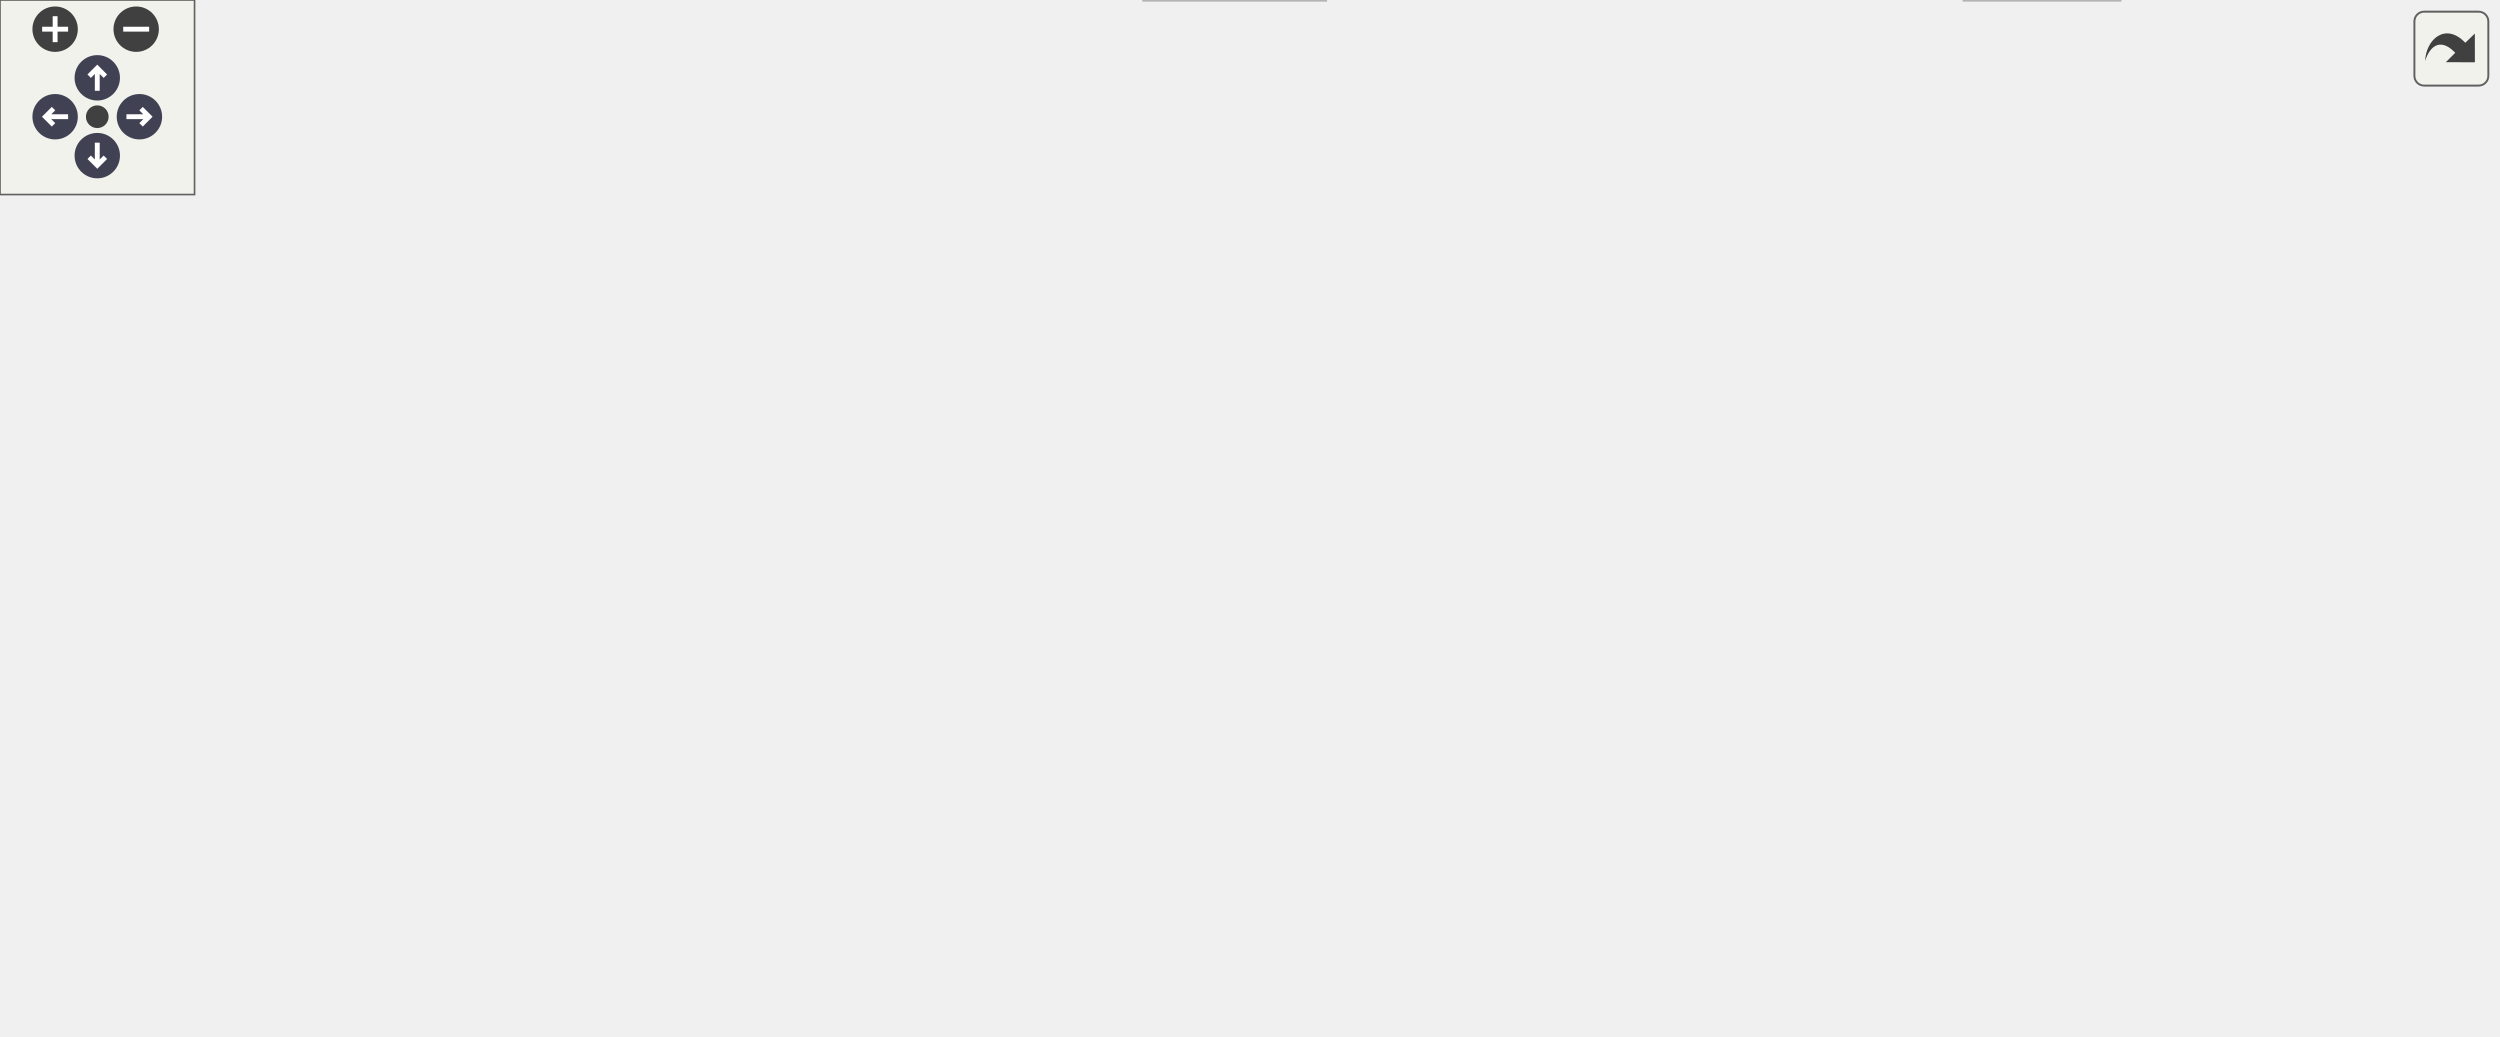
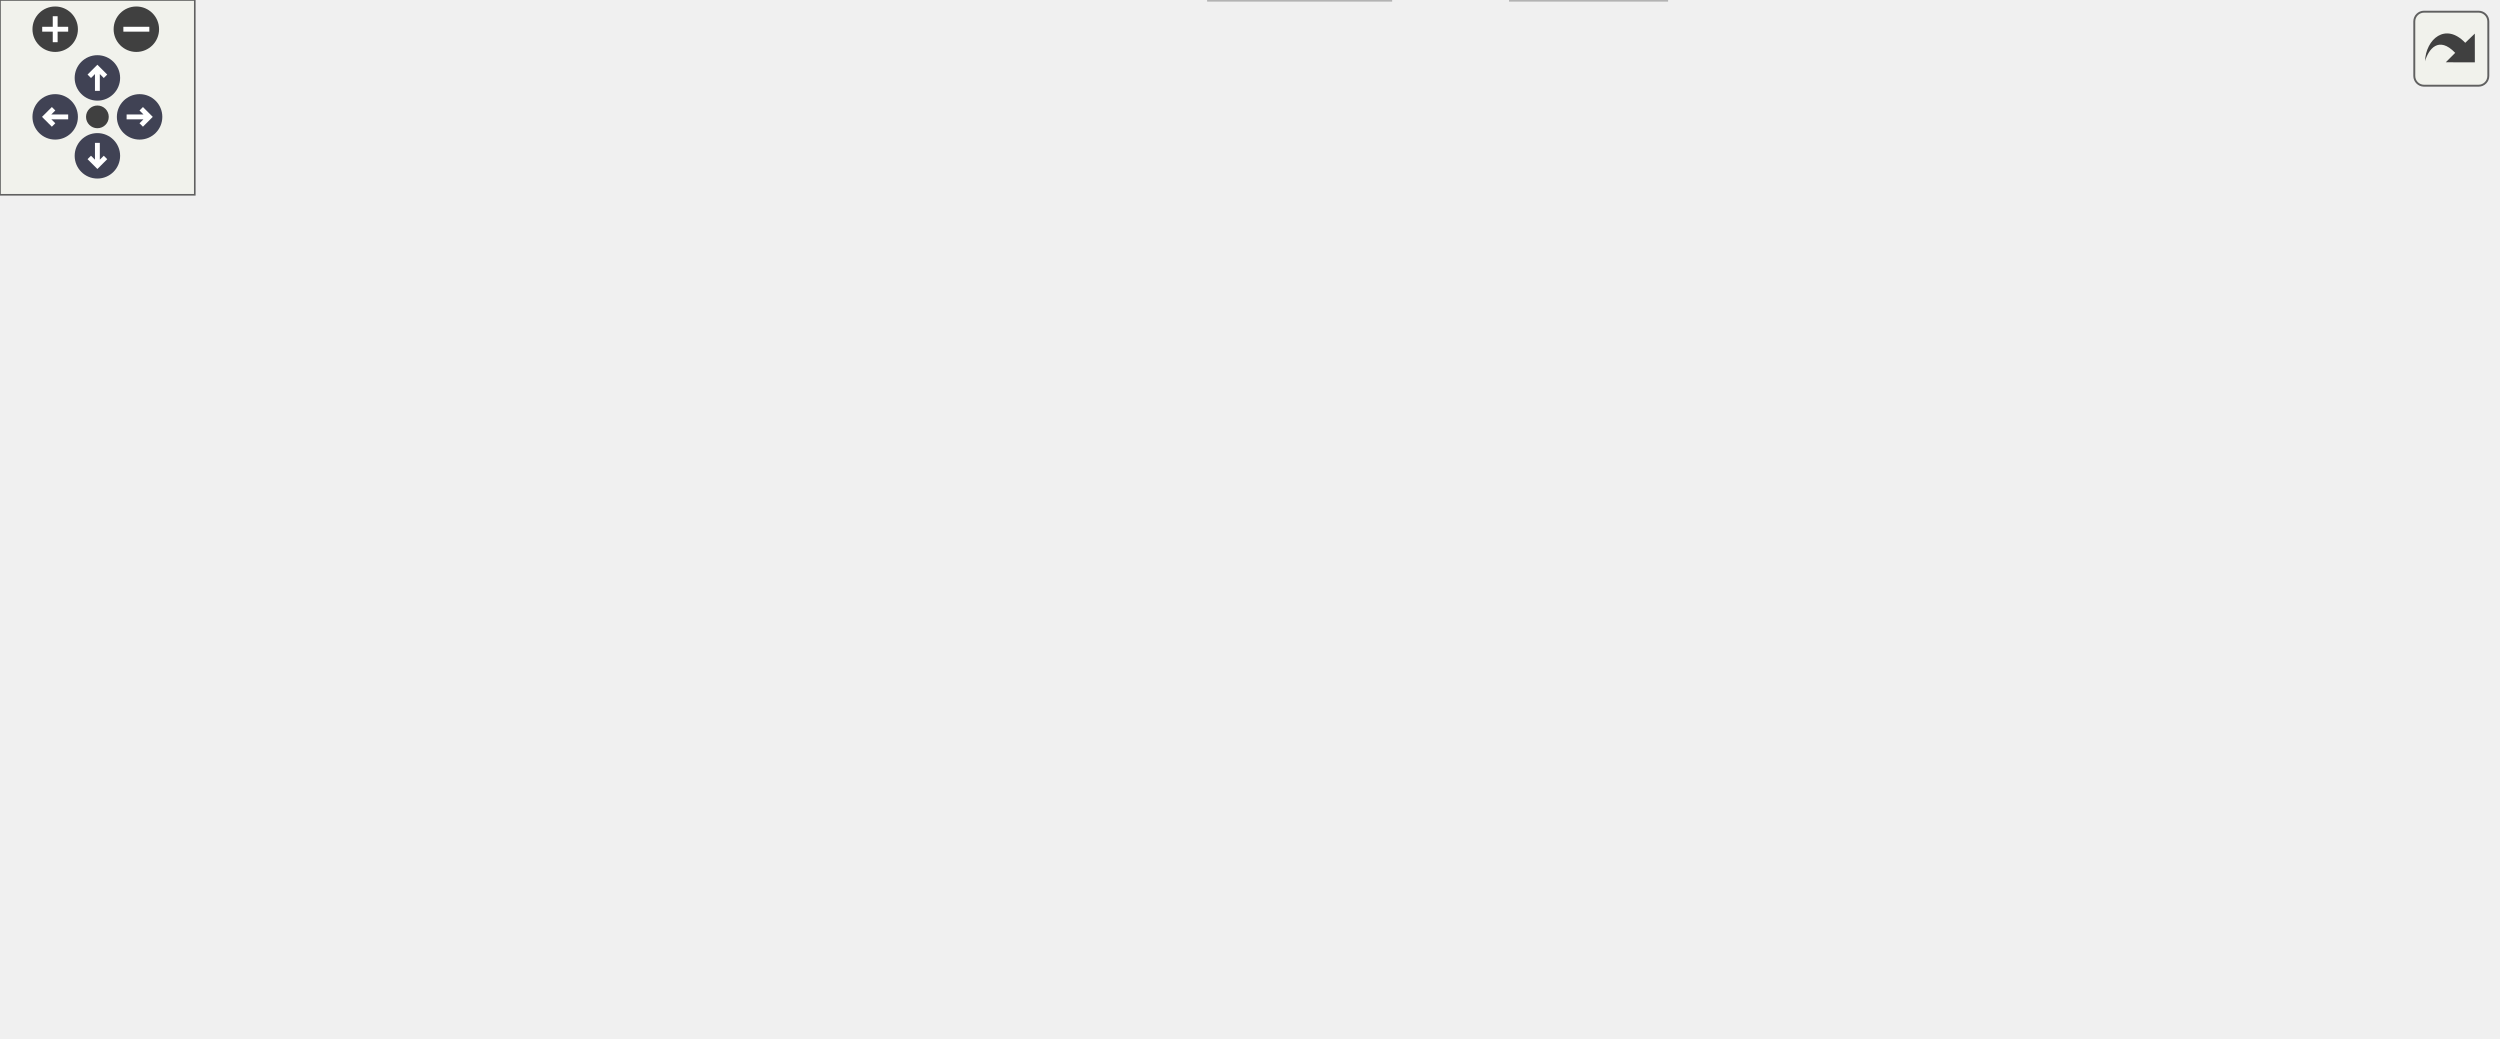
<svg xmlns="http://www.w3.org/2000/svg" xmlns:xlink="http://www.w3.org/1999/xlink" id="main" version="1.1" xml:space="preserve">
  <style type="text/css">
.node, .edge {opacity: 0.7;}
.node.selected, .edge.selected {opacity: 1;}
.edge:hover path { stroke: red; }
.edge:hover polygon { stroke: red; fill: red; }
</style>
  <defs>
    <circle id="rim" cx="0" cy="0" r="7" />
    <circle id="rim2" cx="0" cy="0" r="3.5" />
    <g id="zoomPlus">
      <use xlink:href="#rim" fill="#404040">
        <set attributeName="fill" to="#808080" begin="zoomplus.mouseover" end="zoomplus.mouseout" />
      </use>
      <path d="M-4,0h8M0,-4v8" fill="none" stroke="white" stroke-width="1.5" pointer-events="none" />
    </g>
    <g id="zoomMin">
      <use xlink:href="#rim" fill="#404040">
        <set attributeName="fill" to="#808080" begin="zoomminus.mouseover" end="zoomminus.mouseout" />
      </use>
      <path d="M-4,0h8" fill="none" stroke="white" stroke-width="1.5" pointer-events="none" />
    </g>
    <g id="arrowUp" transform="translate(30 24)">
      <use xlink:href="#rim" />
      <path pointer-events="none" fill="none" stroke="white" stroke-width="1.5" d="M0,-3.0v7 M-2.5,-0.5L0,-3.0L2.5,-0.5" />
    </g>
    <g id="arrowRight" transform="rotate(90) translate(36 -43)">
      <use xlink:href="#rim" />
      <path pointer-events="none" fill="none" stroke="white" stroke-width="1.5" d="M0,-3.0v7 M-2.5,-0.5L0,-3.0L2.5,-0.5" />
    </g>
    <g id="arrowDown" transform="rotate(180) translate(-30 -48)">
      <use xlink:href="#rim" />
      <path pointer-events="none" fill="none" stroke="white" stroke-width="1.5" d="M0,-3.0v7 M-2.5,-0.5L0,-3.0L2.5,-0.5" />
    </g>
    <g id="arrowLeft" transform="rotate(270) translate(-36 17)">
      <use xlink:href="#rim" />
      <path pointer-events="none" fill="none" stroke="white" stroke-width="1.5" d="M0,-3.0v7 M-2.5,-0.5L0,-3.0L2.5,-0.5" />
    </g>
    <g id="resetDef">
      <use xlink:href="#rim2" fill="#404040">
        <set attributeName="fill" to="#808080" begin="reset.mouseover" end="reset.mouseout" />
      </use>
    </g>
  </defs>
  <svg id="graph" class="graph">
    <g id="viewport">
      <g id="Node000001" class="node">
        <g id="a_Node000001">
          <a xlink:title="Implementation of ESP32 logger for the HardFOC system.">
-             <polygon fill="#999999" stroke="#666666" points="697.29,-259 498.29,-259 498.29,-236 697.29,-236 697.29,-259" />
-             <text text-anchor="middle" x="597.79" y="-243.8" font-family="Arial" font-size="14.00">src/mcu/esp32/EspLogger.cpp</text>
+             <polygon fill="#999999" stroke="#666666" points="696.83,-259 497.83,-259 497.83,-236 696.83,-236 696.83,-259" />
+             <text text-anchor="middle" x="597.33" y="-243.8" font-family="Arial" font-size="14.00">src/mcu/esp32/EspLogger.cpp</text>
          </a>
        </g>
      </g>
      <g id="Node000002" class="node">
        <g id="a_Node000002">
          <a xlink:href="EspLogger_8h.html" target="_top" xlink:title="ESP32-specific logger implementation for the HardFOC system.">
-             <polygon fill="white" stroke="#666666" points="293.79,-200 201.79,-200 201.79,-177 293.79,-177 293.79,-200" />
-             <text text-anchor="middle" x="247.79" y="-184.8" font-family="Arial" font-size="14.00">EspLogger.h</text>
+             <polygon fill="white" stroke="#666666" points="293.33,-200 201.33,-200 201.33,-177 293.33,-177 293.33,-200" />
+             <text text-anchor="middle" x="247.33" y="-184.8" font-family="Arial" font-size="14.00">EspLogger.h</text>
          </a>
        </g>
      </g>
      <g id="edge1_Node000001_Node000002" class="edge">
        <g id="a_edge1_Node000001_Node000002">
          <a xlink:title=" ">
-             <path fill="none" stroke="#63b8ff" d="M533.19,-235.98C467.42,-225.27 366.49,-208.83 303.95,-198.65" />
-             <polygon fill="#63b8ff" stroke="#63b8ff" points="304.31,-195.16 293.87,-197.01 303.18,-202.07 304.31,-195.16" />
+             <path fill="none" stroke="#63b8ff" d="M532.73,-235.98C466.96,-225.27 366.03,-208.83 303.49,-198.65" />
+             <polygon fill="#63b8ff" stroke="#63b8ff" points="303.85,-195.16 293.42,-197.01 302.72,-202.07 303.85,-195.16" />
          </a>
        </g>
      </g>
      <g id="Node000007" class="node">
        <g id="a_Node000007">
          <a xlink:title=" ">
-             <polygon fill="#e0e0e0" stroke="#999999" points="770.29,-82 709.29,-82 709.29,-59 770.29,-59 770.29,-82" />
-             <text text-anchor="middle" x="739.79" y="-66.8" font-family="Arial" font-size="14.00">cstdarg</text>
-           </a>
-         </g>
-       </g>
-       <g id="edge21_Node000001_Node000007" class="edge">
-         <g id="a_edge21_Node000001_Node000007">
-           <a xlink:title=" ">
-             <path fill="none" stroke="#63b8ff" d="M598.94,-235.83C600.9,-221.48 605.88,-195.62 617.79,-177 642.57,-138.26 685.76,-105.81 713.55,-87.52" />
-             <polygon fill="#63b8ff" stroke="#63b8ff" points="715.47,-90.44 721.98,-82.09 711.68,-84.56 715.47,-90.44" />
-           </a>
-         </g>
-       </g>
-       <g id="Node000014" class="node">
-         <g id="a_Node000014">
-           <a xlink:title=" ">
-             <polygon fill="#e0e0e0" stroke="#999999" points="569.79,-141 513.79,-141 513.79,-118 569.79,-118 569.79,-141" />
-             <text text-anchor="middle" x="541.79" y="-125.8" font-family="Arial" font-size="14.00">cstring</text>
-           </a>
-         </g>
-       </g>
-       <g id="edge23_Node000001_Node000014" class="edge">
-         <g id="a_edge23_Node000001_Node000014">
-           <a xlink:title=" ">
-             <path fill="none" stroke="#63b8ff" d="M592.62,-235.79C583.25,-216.37 563.3,-175.06 551.37,-150.35" />
-             <polygon fill="#63b8ff" stroke="#63b8ff" points="554.44,-148.66 546.95,-141.18 548.14,-151.71 554.44,-148.66" />
+             <polygon fill="#e0e0e0" stroke="#999999" points="721.83,-82 660.83,-82 660.83,-59 721.83,-59 721.83,-82" />
+             <text text-anchor="middle" x="691.33" y="-66.8" font-family="Arial" font-size="14.00">cstdarg</text>
+           </a>
+         </g>
+       </g>
+       <g id="edge20_Node000001_Node000007" class="edge">
+         <g id="a_edge20_Node000001_Node000007">
+           <a xlink:title=" ">
+             <path fill="none" stroke="#63b8ff" d="M599.27,-235.74C602.05,-221.73 607.91,-196.71 617.33,-177 633.12,-143.97 658.96,-110.07 675.55,-89.9" />
+             <polygon fill="#63b8ff" stroke="#63b8ff" points="678.3,-92.05 682.03,-82.14 672.93,-87.56 678.3,-92.05" />
+           </a>
+         </g>
+       </g>
+       <g id="Node000013" class="node">
+         <g id="a_Node000013">
+           <a xlink:title=" ">
+             <polygon fill="#e0e0e0" stroke="#999999" points="569.33,-141 513.33,-141 513.33,-118 569.33,-118 569.33,-141" />
+             <text text-anchor="middle" x="541.33" y="-125.8" font-family="Arial" font-size="14.00">cstring</text>
+           </a>
+         </g>
+       </g>
+       <g id="edge22_Node000001_Node000013" class="edge">
+         <g id="a_edge22_Node000001_Node000013">
+           <a xlink:title=" ">
+             <path fill="none" stroke="#63b8ff" d="M592.16,-235.79C582.79,-216.37 562.84,-175.06 550.91,-150.35" />
+             <polygon fill="#63b8ff" stroke="#63b8ff" points="553.99,-148.66 546.49,-141.18 547.68,-151.71 553.99,-148.66" />
+           </a>
+         </g>
+       </g>
+       <g id="Node000017" class="node">
+         <g id="a_Node000017">
+           <a xlink:title=" ">
+             <polygon fill="#e0e0e0" stroke="#999999" points="698.83,-200 625.83,-200 625.83,-177 698.83,-177 698.83,-200" />
+             <text text-anchor="middle" x="662.33" y="-184.8" font-family="Arial" font-size="14.00">algorithm</text>
+           </a>
+         </g>
+       </g>
+       <g id="edge19_Node000001_Node000017" class="edge">
+         <g id="a_edge19_Node000001_Node000017">
+           <a xlink:title=" ">
+             <path fill="none" stroke="#63b8ff" d="M609.56,-235.78C618.82,-227.66 631.73,-216.33 642.47,-206.92" />
+             <polygon fill="#63b8ff" stroke="#63b8ff" points="644.95,-209.4 650.16,-200.17 640.33,-204.13 644.95,-209.4" />
          </a>
        </g>
      </g>
      <g id="Node000018" class="node">
        <g id="a_Node000018">
          <a xlink:title=" ">
-             <polygon fill="#e0e0e0" stroke="#999999" points="699.29,-200 626.29,-200 626.29,-177 699.29,-177 699.29,-200" />
-             <text text-anchor="middle" x="662.79" y="-184.8" font-family="Arial" font-size="14.00">algorithm</text>
-           </a>
-         </g>
-       </g>
-       <g id="edge20_Node000001_Node000018" class="edge">
-         <g id="a_edge20_Node000001_Node000018">
-           <a xlink:title=" ">
-             <path fill="none" stroke="#63b8ff" d="M610.02,-235.78C619.28,-227.66 632.19,-216.33 642.93,-206.92" />
-             <polygon fill="#63b8ff" stroke="#63b8ff" points="645.41,-209.4 650.62,-200.17 640.79,-204.13 645.41,-209.4" />
-           </a>
-         </g>
-       </g>
-       <g id="Node000019" class="node">
-         <g id="a_Node000019">
-           <a xlink:title=" ">
-             <polygon fill="#e0e0e0" stroke="#999999" points="769.79,-200 717.79,-200 717.79,-177 769.79,-177 769.79,-200" />
-             <text text-anchor="middle" x="743.79" y="-184.8" font-family="Arial" font-size="14.00">cstdio</text>
-           </a>
-         </g>
-       </g>
-       <g id="edge22_Node000001_Node000019" class="edge">
-         <g id="a_edge22_Node000001_Node000019">
-           <a xlink:title=" ">
-             <path fill="none" stroke="#63b8ff" d="M624.91,-235.91C648.31,-226.78 682.28,-213.51 707.93,-203.5" />
-             <polygon fill="#63b8ff" stroke="#63b8ff" points="709.27,-206.74 717.31,-199.84 706.72,-200.22 709.27,-206.74" />
+             <polygon fill="#e0e0e0" stroke="#999999" points="769.33,-200 717.33,-200 717.33,-177 769.33,-177 769.33,-200" />
+             <text text-anchor="middle" x="743.33" y="-184.8" font-family="Arial" font-size="14.00">cstdio</text>
+           </a>
+         </g>
+       </g>
+       <g id="edge21_Node000001_Node000018" class="edge">
+         <g id="a_edge21_Node000001_Node000018">
+           <a xlink:title=" ">
+             <path fill="none" stroke="#63b8ff" d="M624.45,-235.91C647.85,-226.78 681.83,-213.51 707.47,-203.5" />
+             <polygon fill="#63b8ff" stroke="#63b8ff" points="708.81,-206.74 716.85,-199.84 706.26,-200.22 708.81,-206.74" />
          </a>
        </g>
      </g>
      <g id="Node000003" class="node">
        <g id="a_Node000003">
          <a xlink:href="BaseLogger_8h.html" target="_top" xlink:title="Unified logging base class for all logging implementations.">
-             <polygon fill="white" stroke="#666666" points="495.79,-141 395.79,-141 395.79,-118 495.79,-118 495.79,-141" />
-             <text text-anchor="middle" x="445.79" y="-125.8" font-family="Arial" font-size="14.00">BaseLogger.h</text>
+             <polygon fill="white" stroke="#666666" points="495.33,-141 395.33,-141 395.33,-118 495.33,-118 495.33,-141" />
+             <text text-anchor="middle" x="445.33" y="-125.8" font-family="Arial" font-size="14.00">BaseLogger.h</text>
          </a>
        </g>
      </g>
      <g id="edge2_Node000002_Node000003" class="edge">
        <g id="a_edge2_Node000002_Node000003">
          <a xlink:title=" ">
-             <path fill="none" stroke="#63b8ff" d="M284.57,-176.91C316.94,-167.59 364.23,-153.98 399.23,-143.9" />
-             <polygon fill="#63b8ff" stroke="#63b8ff" points="400.57,-147.16 409.21,-141.03 398.63,-140.43 400.57,-147.16" />
+             <path fill="none" stroke="#63b8ff" d="M284.11,-176.91C316.48,-167.59 363.77,-153.98 398.77,-143.9" />
+             <polygon fill="#63b8ff" stroke="#63b8ff" points="400.11,-147.16 408.75,-141.03 398.17,-140.43 400.11,-147.16" />
          </a>
        </g>
      </g>
      <g id="Node000011" class="node">
        <g id="a_Node000011">
-           <a xlink:href="PlatformMutex_8h.html" target="_top" xlink:title="Cross-platform RTOS mutex and synchronization primitives.">
-             <polygon fill="white" stroke="#666666" points="377.79,-141 233.79,-141 233.79,-118 377.79,-118 377.79,-141" />
-             <text text-anchor="middle" x="305.79" y="-125.8" font-family="Arial" font-size="14.00">utils/PlatformMutex.h</text>
+           <a xlink:href="PlatformMutex_8h.html" target="_top" xlink:title="Cross-platform mutex and synchronization primitives with pluggable backend.">
+             <polygon fill="white" stroke="#666666" points="377.33,-141 233.33,-141 233.33,-118 377.33,-118 377.33,-141" />
+             <text text-anchor="middle" x="305.33" y="-125.8" font-family="Arial" font-size="14.00">utils/PlatformMutex.h</text>
          </a>
        </g>
      </g>
      <g id="edge11_Node000002_Node000011" class="edge">
        <g id="a_edge11_Node000002_Node000011">
          <a xlink:title=" ">
-             <path fill="none" stroke="#63b8ff" d="M258.7,-176.78C266.88,-168.74 278.26,-157.55 287.79,-148.19" />
-             <polygon fill="#63b8ff" stroke="#63b8ff" points="290.25,-150.68 294.93,-141.17 285.34,-145.69 290.25,-150.68" />
-           </a>
-         </g>
-       </g>
-       <g id="Node000013" class="node">
-         <g id="a_Node000013">
-           <a xlink:title=" ">
-             <polygon fill="#e0e0e0" stroke="#999999" points="59.29,-82 2.29,-82 2.29,-59 59.29,-59 59.29,-82" />
-             <text text-anchor="middle" x="30.79" y="-66.8" font-family="Arial" font-size="14.00">atomic</text>
+             <path fill="none" stroke="#63b8ff" d="M258.24,-176.78C266.42,-168.74 277.8,-157.55 287.33,-148.19" />
+             <polygon fill="#63b8ff" stroke="#63b8ff" points="289.79,-150.68 294.47,-141.17 284.88,-145.69 289.79,-150.68" />
+           </a>
+         </g>
+       </g>
+       <g id="Node000012" class="node">
+         <g id="a_Node000012">
+           <a xlink:title=" ">
+             <polygon fill="#e0e0e0" stroke="#999999" points="111.83,-82 54.83,-82 54.83,-59 111.83,-59 111.83,-82" />
+             <text text-anchor="middle" x="83.33" y="-66.8" font-family="Arial" font-size="14.00">atomic</text>
+           </a>
+         </g>
+       </g>
+       <g id="edge14_Node000002_Node000012" class="edge">
+         <g id="a_edge14_Node000002_Node000012">
+           <a xlink:title=" ">
+             <path fill="none" stroke="#63b8ff" d="M201.17,-185.41C138.01,-181.46 29.68,-170.48 5.33,-141 -12.16,-119.83 18.31,-99.4 46.14,-86.23" />
+             <polygon fill="#63b8ff" stroke="#63b8ff" points="47.72,-89.35 55.4,-82.05 44.85,-82.97 47.72,-89.35" />
          </a>
        </g>
      </g>
      <g id="edge15_Node000002_Node000013" class="edge">
        <g id="a_edge15_Node000002_Node000013">
          <a xlink:title=" ">
-             <path fill="none" stroke="#63b8ff" d="M201.63,-185.41C138.47,-181.46 30.14,-170.48 5.79,-141 -6.36,-126.29 4.06,-105.2 14.92,-90.12" />
-             <polygon fill="#63b8ff" stroke="#63b8ff" points="17.83,-92.07 21.19,-82.02 12.3,-87.78 17.83,-92.07" />
+             <path fill="none" stroke="#63b8ff" d="M293.57,-180.53C343.11,-172.75 424.23,-159.12 503.03,-141.14" />
+             <polygon fill="#63b8ff" stroke="#63b8ff" points="504.17,-144.47 513.12,-138.81 502.59,-137.65 504.17,-144.47" />
+           </a>
+         </g>
+       </g>
+       <g id="Node000014" class="node">
+         <g id="a_Node000014">
+           <a xlink:title=" ">
+             <polygon fill="#e0e0e0" stroke="#999999" points="58.33,-141 14.33,-141 14.33,-118 58.33,-118 58.33,-141" />
+             <text text-anchor="middle" x="36.33" y="-125.8" font-family="Arial" font-size="14.00">map</text>
          </a>
        </g>
      </g>
      <g id="edge16_Node000002_Node000014" class="edge">
        <g id="a_edge16_Node000002_Node000014">
          <a xlink:title=" ">
-             <path fill="none" stroke="#63b8ff" d="M294.03,-180.53C343.57,-172.75 424.69,-159.12 503.49,-141.14" />
-             <polygon fill="#63b8ff" stroke="#63b8ff" points="504.63,-144.47 513.58,-138.81 503.05,-137.65 504.63,-144.47" />
+             <path fill="none" stroke="#63b8ff" d="M202.69,-176.94C168.33,-168.59 119.47,-156.25 68.5,-141.21" />
+             <polygon fill="#63b8ff" stroke="#63b8ff" points="69.2,-137.77 58.62,-138.27 67.2,-144.48 69.2,-137.77" />
          </a>
        </g>
      </g>
      <g id="Node000015" class="node">
        <g id="a_Node000015">
          <a xlink:title=" ">
-             <polygon fill="#e0e0e0" stroke="#999999" points="58.79,-141 14.79,-141 14.79,-118 58.79,-118 58.79,-141" />
-             <text text-anchor="middle" x="36.79" y="-125.8" font-family="Arial" font-size="14.00">map</text>
+             <polygon fill="#e0e0e0" stroke="#999999" points="143.83,-141 76.83,-141 76.83,-118 143.83,-118 143.83,-141" />
+             <text text-anchor="middle" x="110.33" y="-125.8" font-family="Arial" font-size="14.00">memory</text>
          </a>
        </g>
      </g>
      <g id="edge17_Node000002_Node000015" class="edge">
        <g id="a_edge17_Node000002_Node000015">
          <a xlink:title=" ">
-             <path fill="none" stroke="#63b8ff" d="M203.15,-176.94C168.79,-168.59 119.93,-156.25 68.96,-141.21" />
-             <polygon fill="#63b8ff" stroke="#63b8ff" points="69.66,-137.77 59.08,-138.27 67.66,-144.48 69.66,-137.77" />
+             <path fill="none" stroke="#63b8ff" d="M221.88,-176.91C200.26,-167.91 169,-154.91 145.07,-144.95" />
+             <polygon fill="#63b8ff" stroke="#63b8ff" points="146.22,-141.64 135.64,-141.03 143.53,-148.1 146.22,-141.64" />
          </a>
        </g>
      </g>
      <g id="Node000016" class="node">
        <g id="a_Node000016">
          <a xlink:title=" ">
-             <polygon fill="#e0e0e0" stroke="#999999" points="144.29,-141 77.29,-141 77.29,-118 144.29,-118 144.29,-141" />
-             <text text-anchor="middle" x="110.79" y="-125.8" font-family="Arial" font-size="14.00">memory</text>
+             <polygon fill="#e0e0e0" stroke="#999999" points="214.83,-141 161.83,-141 161.83,-118 214.83,-118 214.83,-141" />
+             <text text-anchor="middle" x="188.33" y="-125.8" font-family="Arial" font-size="14.00">vector</text>
          </a>
        </g>
      </g>
      <g id="edge18_Node000002_Node000016" class="edge">
        <g id="a_edge18_Node000002_Node000016">
          <a xlink:title=" ">
-             <path fill="none" stroke="#63b8ff" d="M222.34,-176.91C200.71,-167.91 169.46,-154.91 145.53,-144.95" />
-             <polygon fill="#63b8ff" stroke="#63b8ff" points="146.68,-141.64 136.1,-141.03 143.99,-148.1 146.68,-141.64" />
-           </a>
-         </g>
-       </g>
-       <g id="Node000017" class="node">
-         <g id="a_Node000017">
-           <a xlink:title=" ">
-             <polygon fill="#e0e0e0" stroke="#999999" points="215.29,-141 162.29,-141 162.29,-118 215.29,-118 215.29,-141" />
-             <text text-anchor="middle" x="188.79" y="-125.8" font-family="Arial" font-size="14.00">vector</text>
-           </a>
-         </g>
-       </g>
-       <g id="edge19_Node000002_Node000017" class="edge">
-         <g id="a_edge19_Node000002_Node000017">
-           <a xlink:title=" ">
-             <path fill="none" stroke="#63b8ff" d="M236.69,-176.78C228.37,-168.74 216.79,-157.55 207.1,-148.19" />
-             <polygon fill="#63b8ff" stroke="#63b8ff" points="209.46,-145.6 199.84,-141.17 204.6,-150.64 209.46,-145.6" />
+             <path fill="none" stroke="#63b8ff" d="M236.23,-176.78C227.91,-168.74 216.33,-157.55 206.64,-148.19" />
+             <polygon fill="#63b8ff" stroke="#63b8ff" points="209,-145.6 199.38,-141.17 204.14,-150.64 209,-145.6" />
          </a>
        </g>
      </g>
      <g id="Node000004" class="node">
        <g id="a_Node000004">
          <a xlink:href="HardwareTypes_8h.html" target="_top" xlink:title="Platform-agnostic hardware type definitions for the HardFOC system.">
-             <polygon fill="white" stroke="#666666" points="690.79,-82 568.79,-82 568.79,-59 690.79,-59 690.79,-82" />
-             <text text-anchor="middle" x="629.79" y="-66.8" font-family="Arial" font-size="14.00">HardwareTypes.h</text>
+             <polygon fill="white" stroke="#666666" points="550.33,-82 428.33,-82 428.33,-59 550.33,-59 550.33,-82" />
+             <text text-anchor="middle" x="489.33" y="-66.8" font-family="Arial" font-size="14.00">HardwareTypes.h</text>
          </a>
        </g>
      </g>
      <g id="edge3_Node000003_Node000004" class="edge">
        <g id="a_edge3_Node000003_Node000004">
          <a xlink:title=" ">
-             <path fill="none" stroke="#63b8ff" d="M479.97,-117.91C509.92,-108.63 553.62,-95.1 586.1,-85.03" />
-             <polygon fill="#63b8ff" stroke="#63b8ff" points="587.28,-88.33 595.8,-82.03 585.21,-81.65 587.28,-88.33" />
+             <path fill="none" stroke="#63b8ff" d="M453.61,-117.78C459.57,-110.06 467.77,-99.43 474.81,-90.31" />
+             <polygon fill="#63b8ff" stroke="#63b8ff" points="477.75,-92.23 481.09,-82.17 472.21,-87.95 477.75,-92.23" />
          </a>
        </g>
      </g>
      <g id="Node000005" class="node">
        <g id="a_Node000005">
          <a xlink:title=" ">
-             <polygon fill="#e0e0e0" stroke="#999999" points="408.79,-23 352.79,-23 352.79,0 408.79,0 408.79,-23" />
-             <text text-anchor="middle" x="380.79" y="-7.8" font-family="Arial" font-size="14.00">cstdint</text>
+             <polygon fill="#e0e0e0" stroke="#999999" points="428.33,-23 372.33,-23 372.33,0 428.33,0 428.33,-23" />
+             <text text-anchor="middle" x="400.33" y="-7.8" font-family="Arial" font-size="14.00">cstdint</text>
          </a>
        </g>
      </g>
      <g id="edge7_Node000003_Node000005" class="edge">
        <g id="a_edge7_Node000003_Node000005">
          <a xlink:title=" ">
-             <path fill="none" stroke="#63b8ff" d="M431.77,-117.72C421.5,-109.11 407.96,-96.16 399.79,-82 391.02,-66.81 386.16,-47.4 383.55,-32.96" />
-             <polygon fill="#63b8ff" stroke="#63b8ff" points="387,-32.36 381.97,-23.03 380.09,-33.46 387,-32.36" />
+             <path fill="none" stroke="#63b8ff" d="M438.35,-117.79C432.61,-108.6 424.58,-94.84 419.33,-82 412.83,-66.1 407.83,-47.27 404.6,-33.22" />
+             <polygon fill="#63b8ff" stroke="#63b8ff" points="407.95,-32.14 402.39,-23.12 401.11,-33.64 407.95,-32.14" />
          </a>
        </g>
      </g>
      <g id="edge6_Node000003_Node000007" class="edge">
        <g id="a_edge6_Node000003_Node000007">
          <a xlink:title=" ">
-             <path fill="none" stroke="#63b8ff" d="M495.88,-119.54C558.02,-108.4 659.76,-90.04 699.44,-81.87" />
-             <polygon fill="#63b8ff" stroke="#63b8ff" points="700.23,-85.28 709.27,-79.76 698.76,-78.44 700.23,-85.28" />
+             <path fill="none" stroke="#63b8ff" d="M494.14,-117.98C533.75,-109.33 591.26,-96.52 650.82,-82.06" />
+             <polygon fill="#63b8ff" stroke="#63b8ff" points="651.9,-85.4 660.78,-79.64 650.24,-78.6 651.9,-85.4" />
          </a>
        </g>
      </g>
      <g id="Node000008" class="node">
        <g id="a_Node000008">
          <a xlink:title=" ">
-             <polygon fill="#e0e0e0" stroke="#999999" points="482.79,-82 408.79,-82 408.79,-59 482.79,-59 482.79,-82" />
-             <text text-anchor="middle" x="445.79" y="-66.8" font-family="Arial" font-size="14.00">functional</text>
+             <polygon fill="#e0e0e0" stroke="#999999" points="642.33,-82 568.33,-82 568.33,-59 642.33,-59 642.33,-82" />
+             <text text-anchor="middle" x="605.33" y="-66.8" font-family="Arial" font-size="14.00">functional</text>
          </a>
        </g>
      </g>
      <g id="edge8_Node000003_Node000008" class="edge">
        <g id="a_edge8_Node000003_Node000008">
          <a xlink:title=" ">
-             <path fill="none" stroke="#63b8ff" d="M445.79,-117.78C445.79,-110.61 445.79,-100.95 445.79,-92.31" />
-             <polygon fill="#63b8ff" stroke="#63b8ff" points="449.29,-92.17 445.79,-82.17 442.29,-92.17 449.29,-92.17" />
+             <path fill="none" stroke="#63b8ff" d="M475.05,-117.91C500.76,-108.75 538.11,-95.45 566.24,-85.43" />
+             <polygon fill="#63b8ff" stroke="#63b8ff" points="567.52,-88.68 575.77,-82.03 565.18,-82.09 567.52,-88.68" />
          </a>
        </g>
      </g>
      <g id="Node000009" class="node">
        <g id="a_Node000009">
          <a xlink:title=" ">
-             <polygon fill="#e0e0e0" stroke="#999999" points="550.79,-82 500.79,-82 500.79,-59 550.79,-59 550.79,-82" />
-             <text text-anchor="middle" x="525.79" y="-66.8" font-family="Arial" font-size="14.00">string</text>
+             <polygon fill="#e0e0e0" stroke="#999999" points="270.33,-82 220.33,-82 220.33,-59 270.33,-59 270.33,-82" />
+             <text text-anchor="middle" x="245.33" y="-66.8" font-family="Arial" font-size="14.00">string</text>
          </a>
        </g>
      </g>
      <g id="edge9_Node000003_Node000009" class="edge">
        <g id="a_edge9_Node000003_Node000009">
          <a xlink:title=" ">
-             <path fill="none" stroke="#63b8ff" d="M460.84,-117.78C472.57,-109.42 489.07,-97.66 502.51,-88.09" />
-             <polygon fill="#63b8ff" stroke="#63b8ff" points="504.7,-90.83 510.81,-82.17 500.63,-85.13 504.7,-90.83" />
+             <path fill="none" stroke="#63b8ff" d="M406.67,-117.98C375.08,-109.32 329.03,-96.53 280.33,-82.25" />
+             <polygon fill="#63b8ff" stroke="#63b8ff" points="281.14,-78.84 270.56,-79.37 279.16,-85.55 281.14,-78.84" />
          </a>
        </g>
      </g>
      <g id="Node000010" class="node">
        <g id="a_Node000010">
          <a xlink:title=" ">
-             <polygon fill="#e0e0e0" stroke="#999999" points="352.79,-82 268.79,-82 268.79,-59 352.79,-59 352.79,-82" />
-             <text text-anchor="middle" x="310.79" y="-66.8" font-family="Arial" font-size="14.00">string_view</text>
+             <polygon fill="#e0e0e0" stroke="#999999" points="372.33,-82 288.33,-82 288.33,-59 372.33,-59 372.33,-82" />
+             <text text-anchor="middle" x="330.33" y="-66.8" font-family="Arial" font-size="14.00">string_view</text>
          </a>
        </g>
      </g>
      <g id="edge10_Node000003_Node000010" class="edge">
        <g id="a_edge10_Node000003_Node000010">
          <a xlink:title=" ">
-             <path fill="none" stroke="#63b8ff" d="M420.71,-117.91C399.4,-108.91 368.6,-95.91 345.02,-85.95" />
-             <polygon fill="#63b8ff" stroke="#63b8ff" points="346.31,-82.7 335.73,-82.03 343.58,-89.15 346.31,-82.7" />
+             <path fill="none" stroke="#63b8ff" d="M423.97,-117.91C406.14,-109.07 380.51,-96.37 360.57,-86.49" />
+             <polygon fill="#63b8ff" stroke="#63b8ff" points="362.09,-83.34 351.58,-82.03 358.98,-89.61 362.09,-83.34" />
          </a>
        </g>
      </g>
      <g id="edge4_Node000004_Node000005" class="edge">
        <g id="a_edge4_Node000004_Node000005">
          <a xlink:title=" ">
-             <path fill="none" stroke="#63b8ff" d="M583.83,-58.98C536.38,-48.12 463.19,-31.36 418.86,-21.22" />
-             <polygon fill="#63b8ff" stroke="#63b8ff" points="419.59,-17.79 409.06,-18.97 418.02,-24.61 419.59,-17.79" />
+             <path fill="none" stroke="#63b8ff" d="M472.59,-58.78C459.41,-50.34 440.83,-38.44 425.81,-28.82" />
+             <polygon fill="#63b8ff" stroke="#63b8ff" points="427.3,-25.62 417,-23.17 423.53,-31.51 427.3,-25.62" />
          </a>
        </g>
      </g>
      <g id="Node000006" class="node">
        <g id="a_Node000006">
          <a xlink:title=" ">
-             <polygon fill="#e0e0e0" stroke="#999999" points="653.79,-23 605.79,-23 605.79,0 653.79,0 653.79,-23" />
-             <text text-anchor="middle" x="629.79" y="-7.8" font-family="Arial" font-size="14.00">limits</text>
+             <polygon fill="#e0e0e0" stroke="#999999" points="513.33,-23 465.33,-23 465.33,0 513.33,0 513.33,-23" />
+             <text text-anchor="middle" x="489.33" y="-7.8" font-family="Arial" font-size="14.00">limits</text>
          </a>
        </g>
      </g>
      <g id="edge5_Node000004_Node000006" class="edge">
        <g id="a_edge5_Node000004_Node000006">
          <a xlink:title=" ">
-             <path fill="none" stroke="#63b8ff" d="M629.79,-58.78C629.79,-51.61 629.79,-41.95 629.79,-33.31" />
-             <polygon fill="#63b8ff" stroke="#63b8ff" points="633.29,-33.17 629.79,-23.17 626.29,-33.17 633.29,-33.17" />
-           </a>
-         </g>
-       </g>
-       <g id="edge14_Node000011_Node000005" class="edge">
-         <g id="a_edge14_Node000011_Node000005">
-           <a xlink:title=" ">
-             <path fill="none" stroke="#63b8ff" d="M244.34,-117.93C205.87,-109.93 161.44,-97.63 149.79,-82 143.68,-73.8 143.31,-66.91 149.79,-59 173.69,-29.81 283.04,-18.55 342.32,-14.53" />
-             <polygon fill="#63b8ff" stroke="#63b8ff" points="342.67,-18.01 352.43,-13.88 342.22,-11.03 342.67,-18.01" />
-           </a>
-         </g>
-       </g>
-       <g id="Node000012" class="node">
-         <g id="a_Node000012">
-           <a xlink:href="McuSelect_8h.html" target="_top" xlink:title="Centralized MCU platform selection and configuration header.">
-             <polygon fill="white" stroke="#666666" points="250.79,-82 158.79,-82 158.79,-59 250.79,-59 250.79,-82" />
-             <text text-anchor="middle" x="204.79" y="-66.8" font-family="Arial" font-size="14.00">McuSelect.h</text>
+             <path fill="none" stroke="#63b8ff" d="M489.33,-58.78C489.33,-51.61 489.33,-41.95 489.33,-33.31" />
+             <polygon fill="#63b8ff" stroke="#63b8ff" points="492.83,-33.17 489.33,-23.17 485.83,-33.17 492.83,-33.17" />
+           </a>
+         </g>
+       </g>
+       <g id="edge13_Node000011_Node000005" class="edge">
+         <g id="a_edge13_Node000011_Node000005">
+           <a xlink:title=" ">
+             <path fill="none" stroke="#63b8ff" d="M269.05,-117.96C234.61,-106.09 190.92,-85.04 211.33,-59 229.72,-35.54 312.55,-22.33 362.25,-16.38" />
+             <polygon fill="#63b8ff" stroke="#63b8ff" points="362.78,-19.84 372.32,-15.22 361.98,-12.89 362.78,-19.84" />
          </a>
        </g>
      </g>
      <g id="edge12_Node000011_Node000012" class="edge">
        <g id="a_edge12_Node000011_Node000012">
          <a xlink:title=" ">
-             <path fill="none" stroke="#63b8ff" d="M286.79,-117.78C271.56,-109.18 249.95,-96.99 232.74,-87.28" />
-             <polygon fill="#63b8ff" stroke="#63b8ff" points="234.13,-84.04 223.7,-82.17 230.69,-90.14 234.13,-84.04" />
-           </a>
-         </g>
-       </g>
-       <g id="edge13_Node000011_Node000013" class="edge">
-         <g id="a_edge13_Node000011_Node000013">
-           <a xlink:title=" ">
-             <path fill="none" stroke="#63b8ff" d="M255.03,-117.98C201.39,-106.86 117.98,-89.57 69.44,-79.51" />
-             <polygon fill="#63b8ff" stroke="#63b8ff" points="69.84,-76.02 59.34,-77.42 68.42,-82.87 69.84,-76.02" />
+             <path fill="none" stroke="#63b8ff" d="M264.35,-117.98C223.67,-107.53 161.77,-91.64 121.94,-81.41" />
+             <polygon fill="#63b8ff" stroke="#63b8ff" points="122.62,-77.97 112.07,-78.88 120.88,-84.75 122.62,-77.97" />
          </a>
        </g>
      </g>
    </g>
  </svg>
  <g id="navigator" transform="translate(0 0)" fill="#404254">
    <rect fill="#f2f5e9" fill-opacity="0.5" stroke="#606060" stroke-width=".5" x="0" y="0" width="60" height="60" />
    <use id="zoomplus" xlink:href="#zoomPlus" x="17" y="9" />
    <use id="zoomminus" xlink:href="#zoomMin" x="42" y="9" />
    <use id="reset" xlink:href="#resetDef" x="30" y="36" />
    <use id="arrowup" xlink:href="#arrowUp" x="0" y="0" />
    <use id="arrowright" xlink:href="#arrowRight" x="0" y="0" />
    <use id="arrowdown" xlink:href="#arrowDown" x="0" y="0" />
    <use id="arrowleft" xlink:href="#arrowLeft" x="0" y="0" />
  </g>
  <svg viewBox="0 0 15 15" width="100%" height="30px" preserveAspectRatio="xMaxYMin meet">
    <g id="arrow_out" transform="scale(0.3 0.3)">
      <a xlink:href="EspLogger_8cpp__incl_org.svg" target="_base">
        <rect id="button" ry="5" rx="5" y="6" x="6" height="38" width="38" fill="#f2f5e9" fill-opacity="0.5" stroke="#606060" stroke-width="1.0" />
        <path id="arrow" d="M 11.5,31.437 C 11.94,20.098 22.043,11.323 32.159,21.979 L 37.069,17.246 C 37.069,17.246 37.088,32 37.088,32 L 22.16,31.978 C 22.16,31.978 26.998,27.14 26.998,27.14 C 18.529,18.264 13.292,25.23 11.5,31.437 z" style="fill:#404040;" />
      </a>
    </g>
  </svg>
  <style type="text/css">

[data-mouse-over-selected='false'] { opacity: 0.7; }
[data-mouse-over-selected='true']  { opacity: 1.0; }

</style>
</svg>
